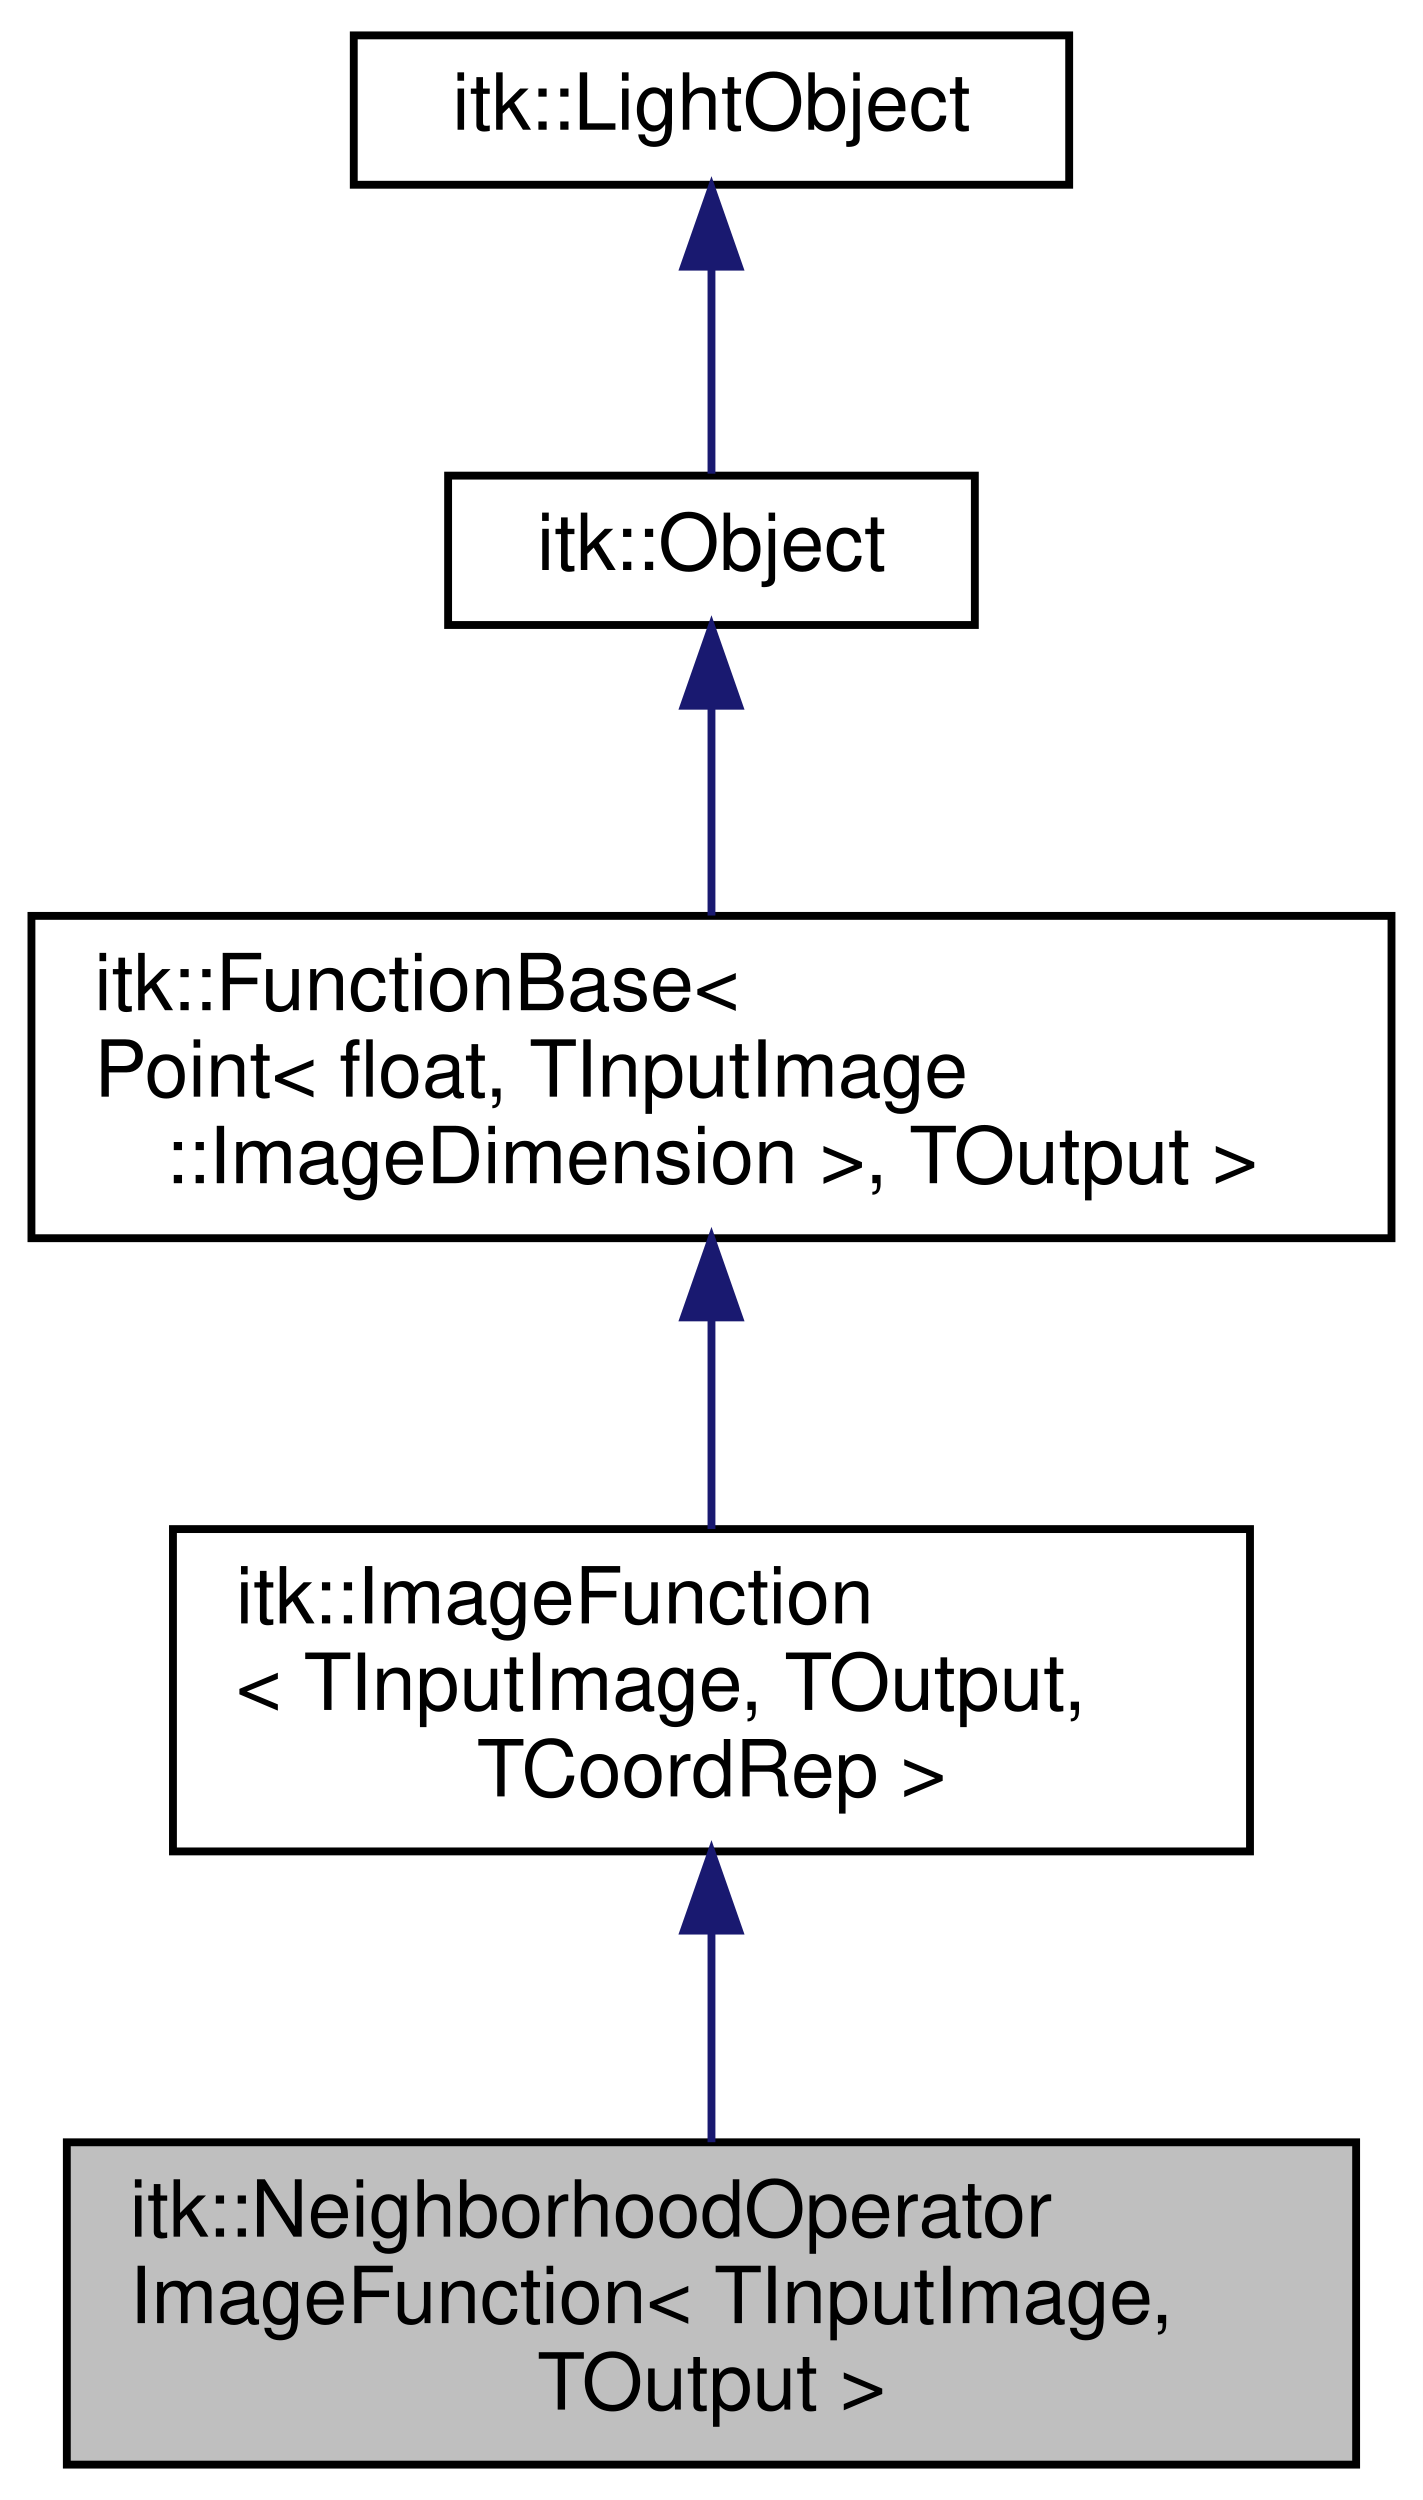
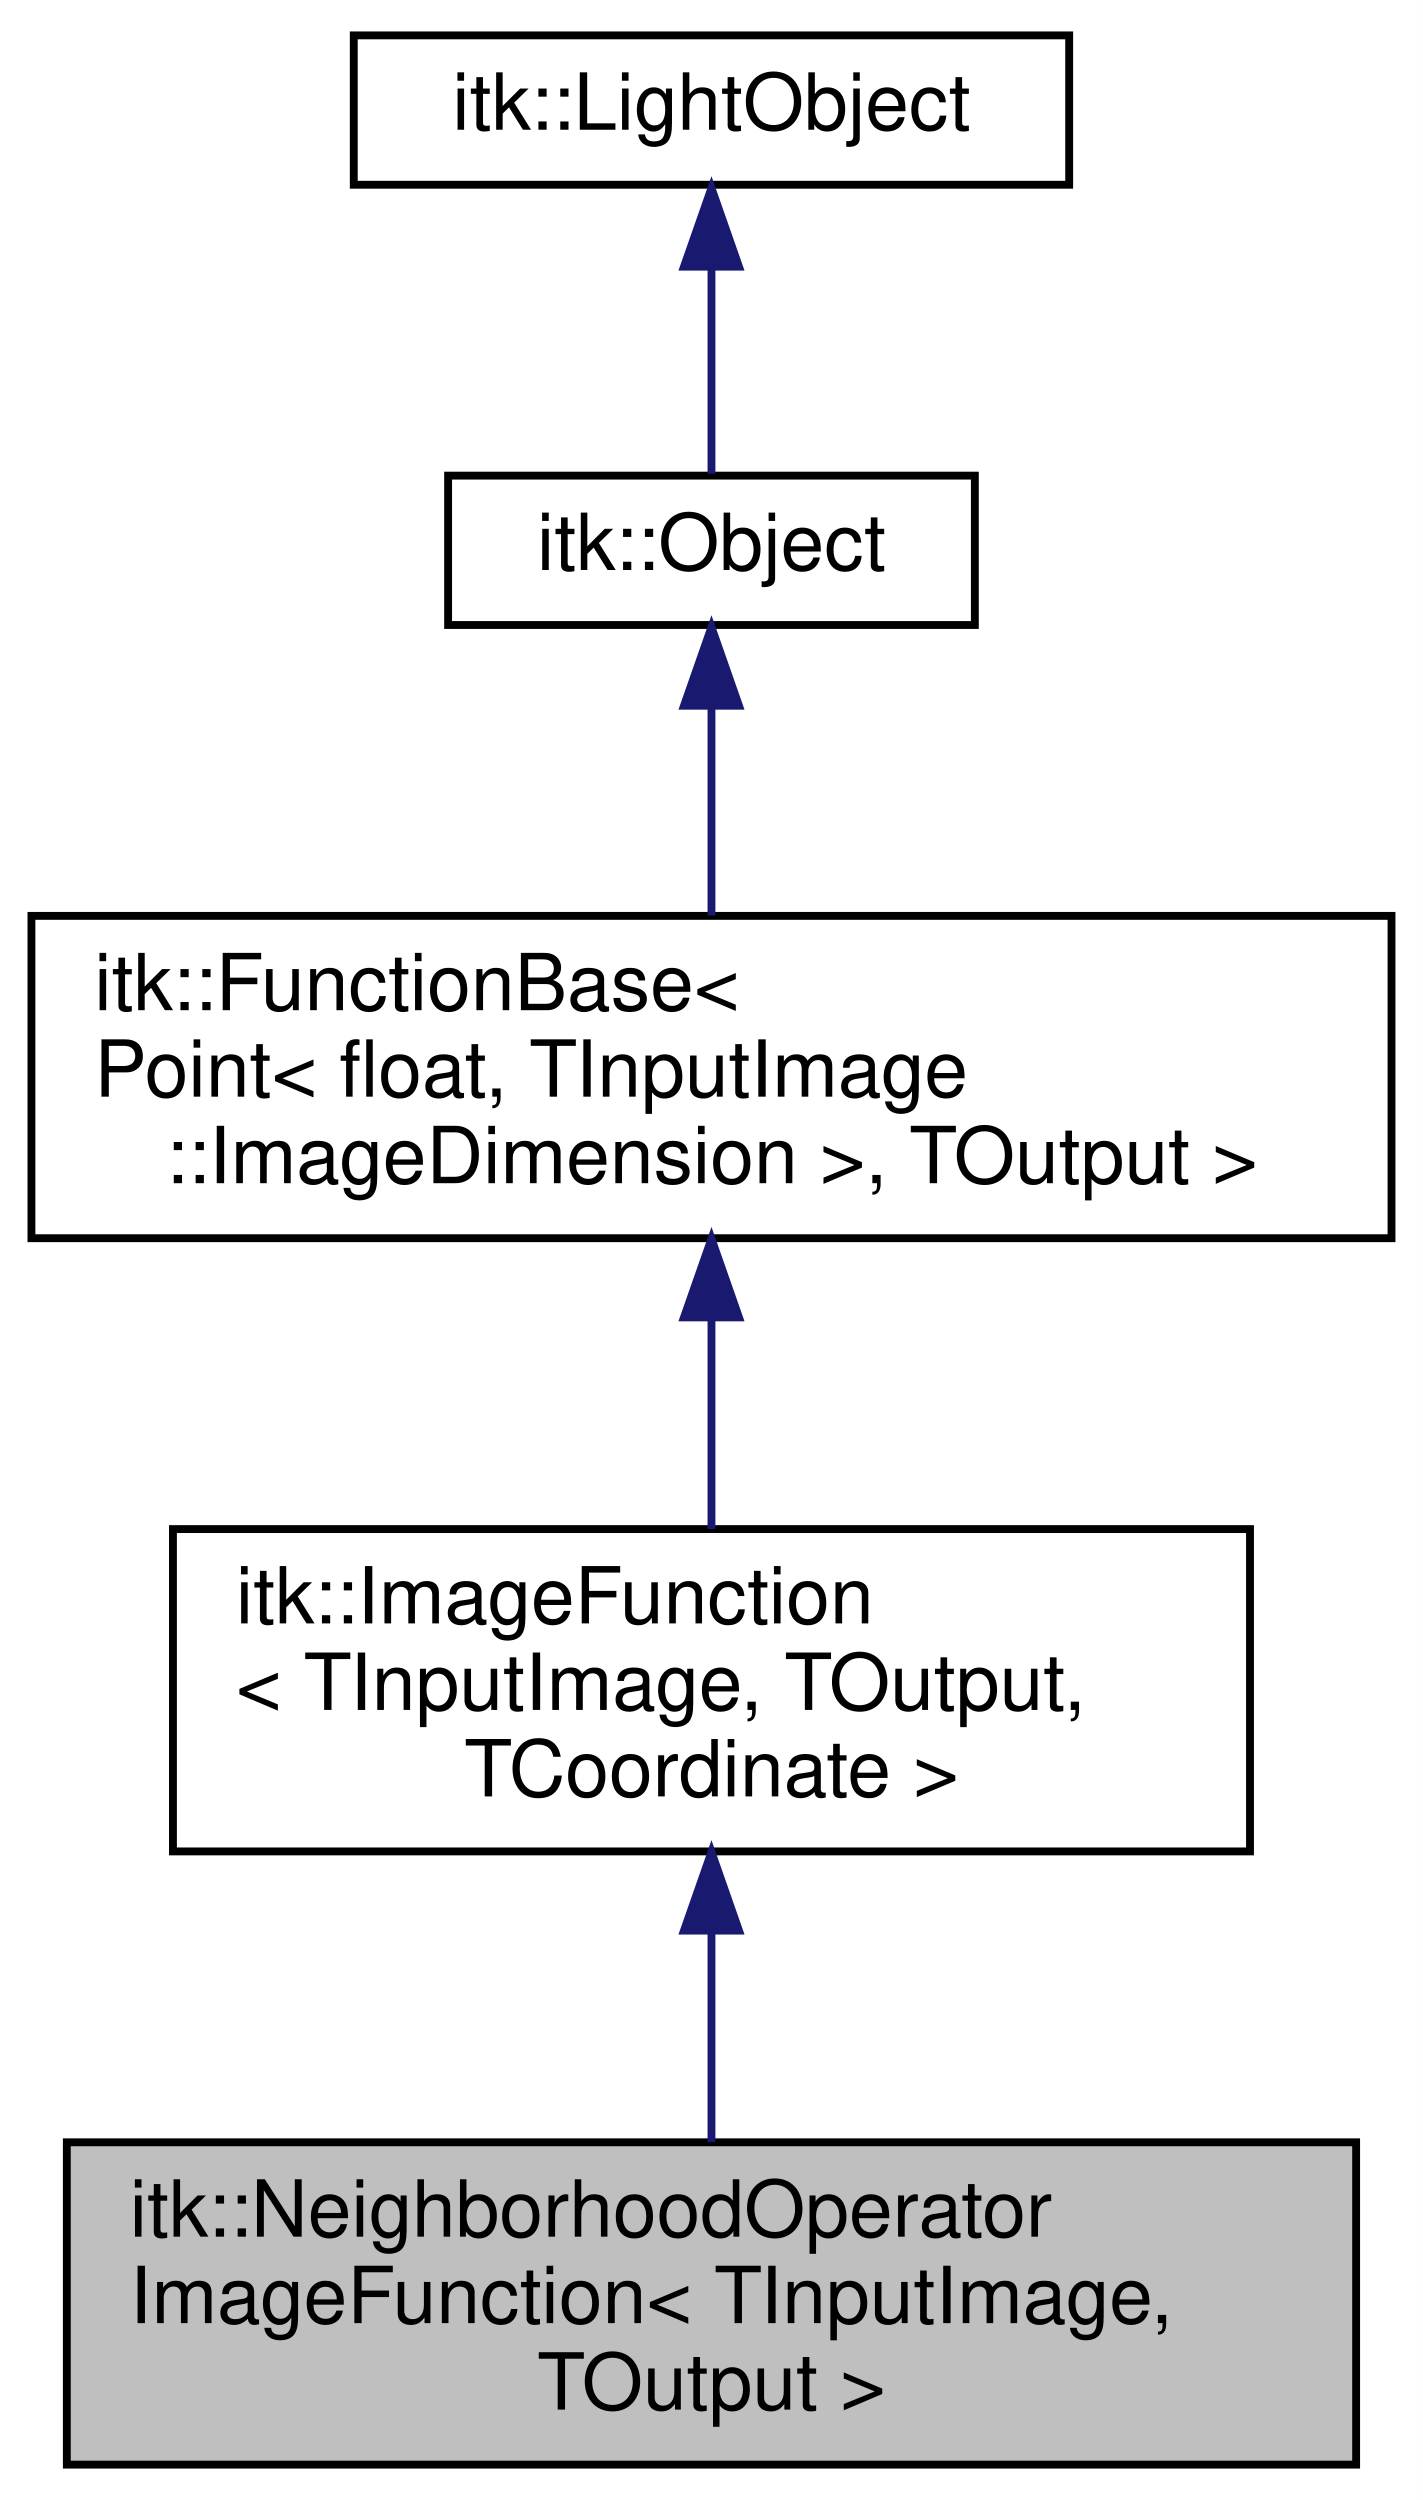
<svg xmlns="http://www.w3.org/2000/svg" xmlns:xlink="http://www.w3.org/1999/xlink" width="181pt" height="318pt" viewBox="0.00 0.00 181.00 318.00">
  <g id="graph0" class="graph" transform="scale(1 1) rotate(0) translate(4 314)">
    <polygon fill="white" stroke="transparent" points="-4,4 -4,-314 177,-314 177,4 -4,4" />
    <g id="node1" class="node">
      <g id="a_node1">
        <a xlink:title="Compute the convolution of a neighborhood operator with the image at a specific location in space,...">
          <polygon fill="#bfbfbf" stroke="black" points="4.5,-0.5 4.5,-41.5 168.5,-41.5 168.5,-0.5 4.5,-0.5" />
          <text text-anchor="start" x="12.5" y="-29.5" font-family="Helvetica,sans-Serif" font-size="10.00">itk::NeighborhoodOperator</text>
          <text text-anchor="start" x="12.5" y="-18.5" font-family="Helvetica,sans-Serif" font-size="10.00">ImageFunction&lt; TInputImage,</text>
          <text text-anchor="middle" x="86.5" y="-7.5" font-family="Helvetica,sans-Serif" font-size="10.00"> TOutput &gt;</text>
        </a>
      </g>
    </g>
    <g id="node2" class="node">
      <g id="a_node2">
        <a xlink:href="classitk_1_1ImageFunction.html" target="_top" xlink:title="Evaluates a function of an image at specified position.">
          <polygon fill="white" stroke="black" points="18,-78.5 18,-119.5 155,-119.5 155,-78.5 18,-78.5" />
          <text text-anchor="start" x="26" y="-107.5" font-family="Helvetica,sans-Serif" font-size="10.00">itk::ImageFunction</text>
          <text text-anchor="start" x="26" y="-96.5" font-family="Helvetica,sans-Serif" font-size="10.00">&lt; TInputImage, TOutput,</text>
-           <text text-anchor="middle" x="86.5" y="-85.5" font-family="Helvetica,sans-Serif" font-size="10.00"> TCoordRep &gt;</text>
+           <text text-anchor="middle" x="86.5" y="-85.5" font-family="Helvetica,sans-Serif" font-size="10.00"> TCoordinate &gt;</text>
        </a>
      </g>
    </g>
    <g id="edge1" class="edge">
      <path fill="none" stroke="midnightblue" d="M86.5,-68.3C86.5,-59.3 86.5,-49.65 86.5,-41.51" />
      <polygon fill="midnightblue" stroke="midnightblue" points="83,-68.43 86.5,-78.43 90,-68.43 83,-68.43" />
    </g>
    <g id="node3" class="node">
      <g id="a_node3">
        <a xlink:href="classitk_1_1FunctionBase.html" target="_top" xlink:title=" ">
          <polygon fill="white" stroke="black" points="0,-156.5 0,-197.5 173,-197.5 173,-156.5 0,-156.5" />
          <text text-anchor="start" x="8" y="-185.5" font-family="Helvetica,sans-Serif" font-size="10.00">itk::FunctionBase&lt;</text>
          <text text-anchor="start" x="8" y="-174.5" font-family="Helvetica,sans-Serif" font-size="10.00"> Point&lt; float, TInputImage</text>
          <text text-anchor="middle" x="86.5" y="-163.5" font-family="Helvetica,sans-Serif" font-size="10.00">::ImageDimension &gt;, TOutput &gt;</text>
        </a>
      </g>
    </g>
    <g id="edge2" class="edge">
      <path fill="none" stroke="midnightblue" d="M86.5,-146.3C86.5,-137.3 86.5,-127.65 86.5,-119.51" />
      <polygon fill="midnightblue" stroke="midnightblue" points="83,-146.43 86.5,-156.43 90,-146.43 83,-146.43" />
    </g>
    <g id="node4" class="node">
      <g id="a_node4">
        <a xlink:href="classitk_1_1Object.html" target="_top" xlink:title="Base class for most ITK classes.">
          <polygon fill="white" stroke="black" points="53,-234.5 53,-253.5 120,-253.5 120,-234.5 53,-234.5" />
          <text text-anchor="middle" x="86.5" y="-241.5" font-family="Helvetica,sans-Serif" font-size="10.00">itk::Object</text>
        </a>
      </g>
    </g>
    <g id="edge3" class="edge">
      <path fill="none" stroke="midnightblue" d="M86.5,-224.04C86.5,-215.71 86.5,-205.94 86.5,-197.54" />
      <polygon fill="midnightblue" stroke="midnightblue" points="83,-224.23 86.5,-234.23 90,-224.23 83,-224.23" />
    </g>
    <g id="node5" class="node">
      <g id="a_node5">
        <a xlink:href="classitk_1_1LightObject.html" target="_top" xlink:title="Light weight base class for most itk classes.">
          <polygon fill="white" stroke="black" points="41,-290.5 41,-309.5 132,-309.5 132,-290.5 41,-290.5" />
          <text text-anchor="middle" x="86.5" y="-297.5" font-family="Helvetica,sans-Serif" font-size="10.00">itk::LightObject</text>
        </a>
      </g>
    </g>
    <g id="edge4" class="edge">
      <path fill="none" stroke="midnightblue" d="M86.5,-279.8C86.5,-270.91 86.5,-260.78 86.5,-253.75" />
      <polygon fill="midnightblue" stroke="midnightblue" points="83,-280.08 86.5,-290.08 90,-280.08 83,-280.08" />
    </g>
  </g>
</svg>
